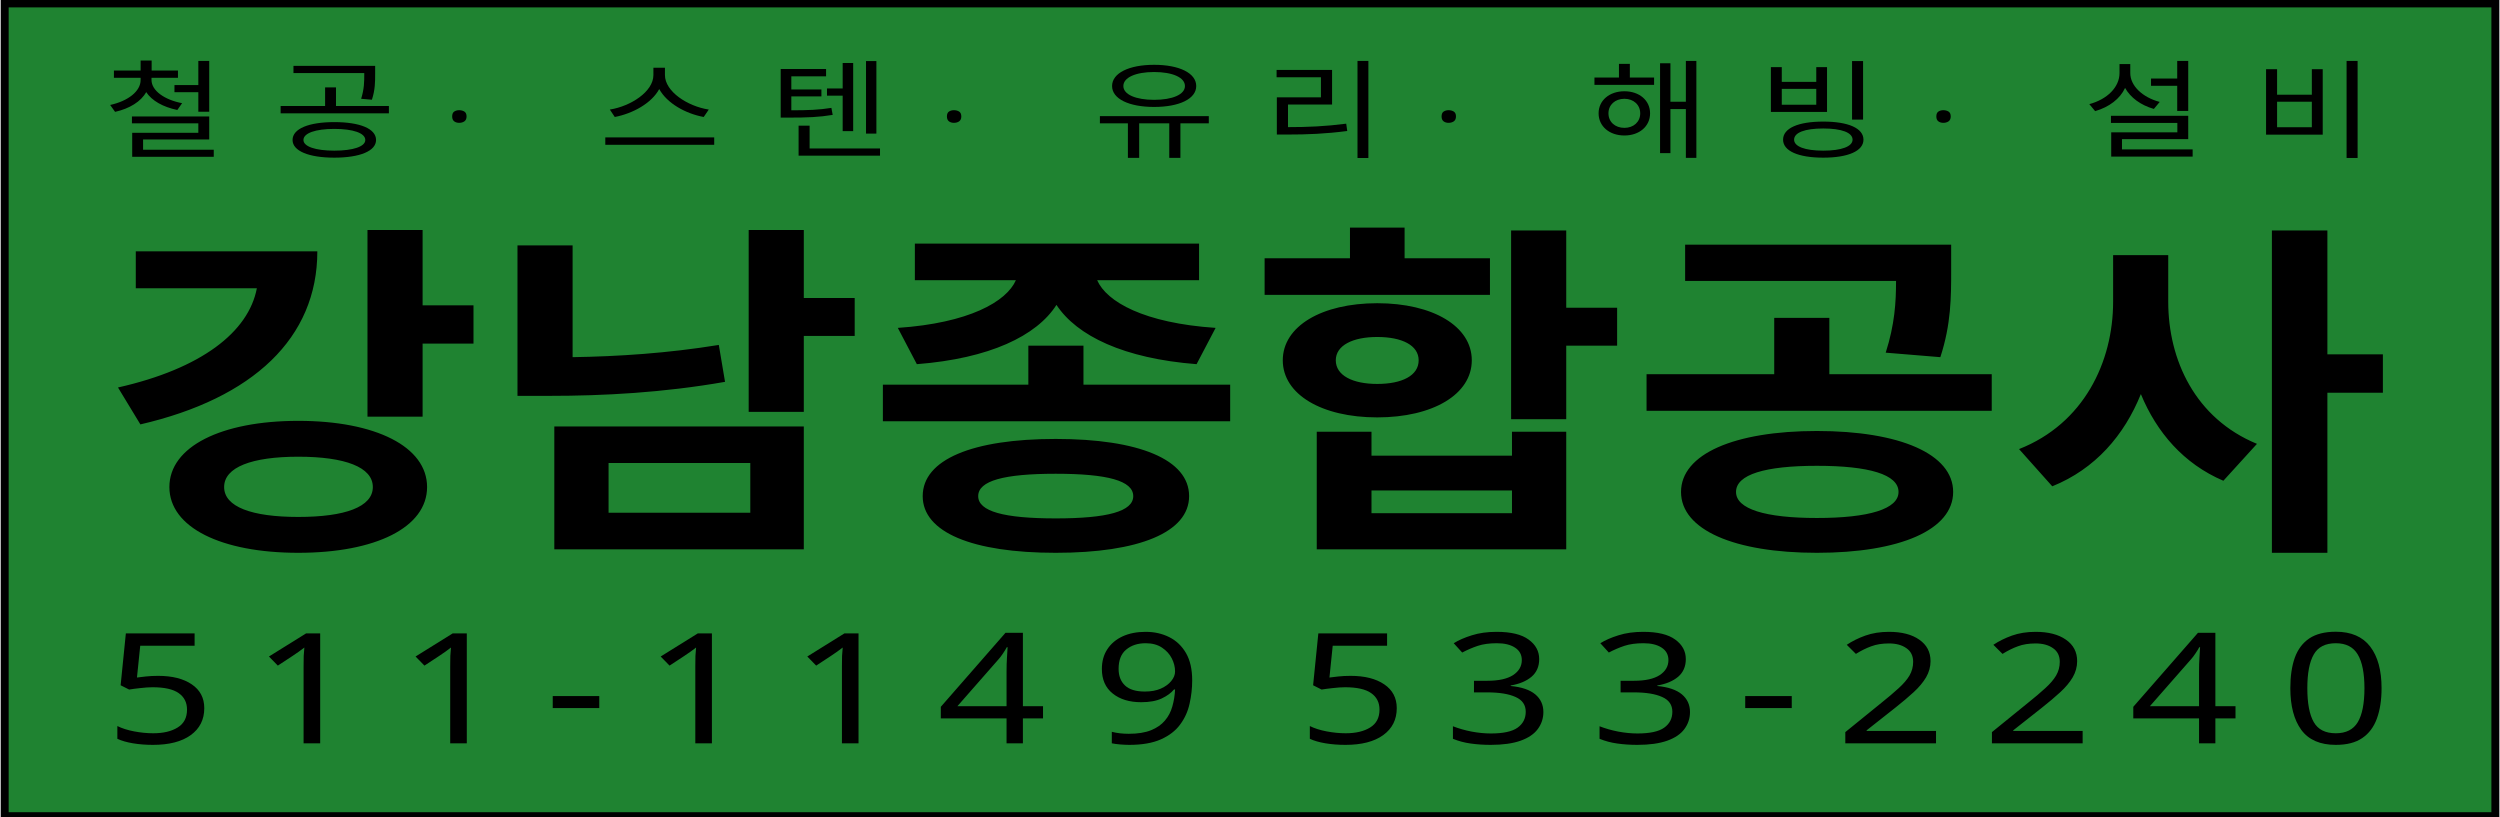
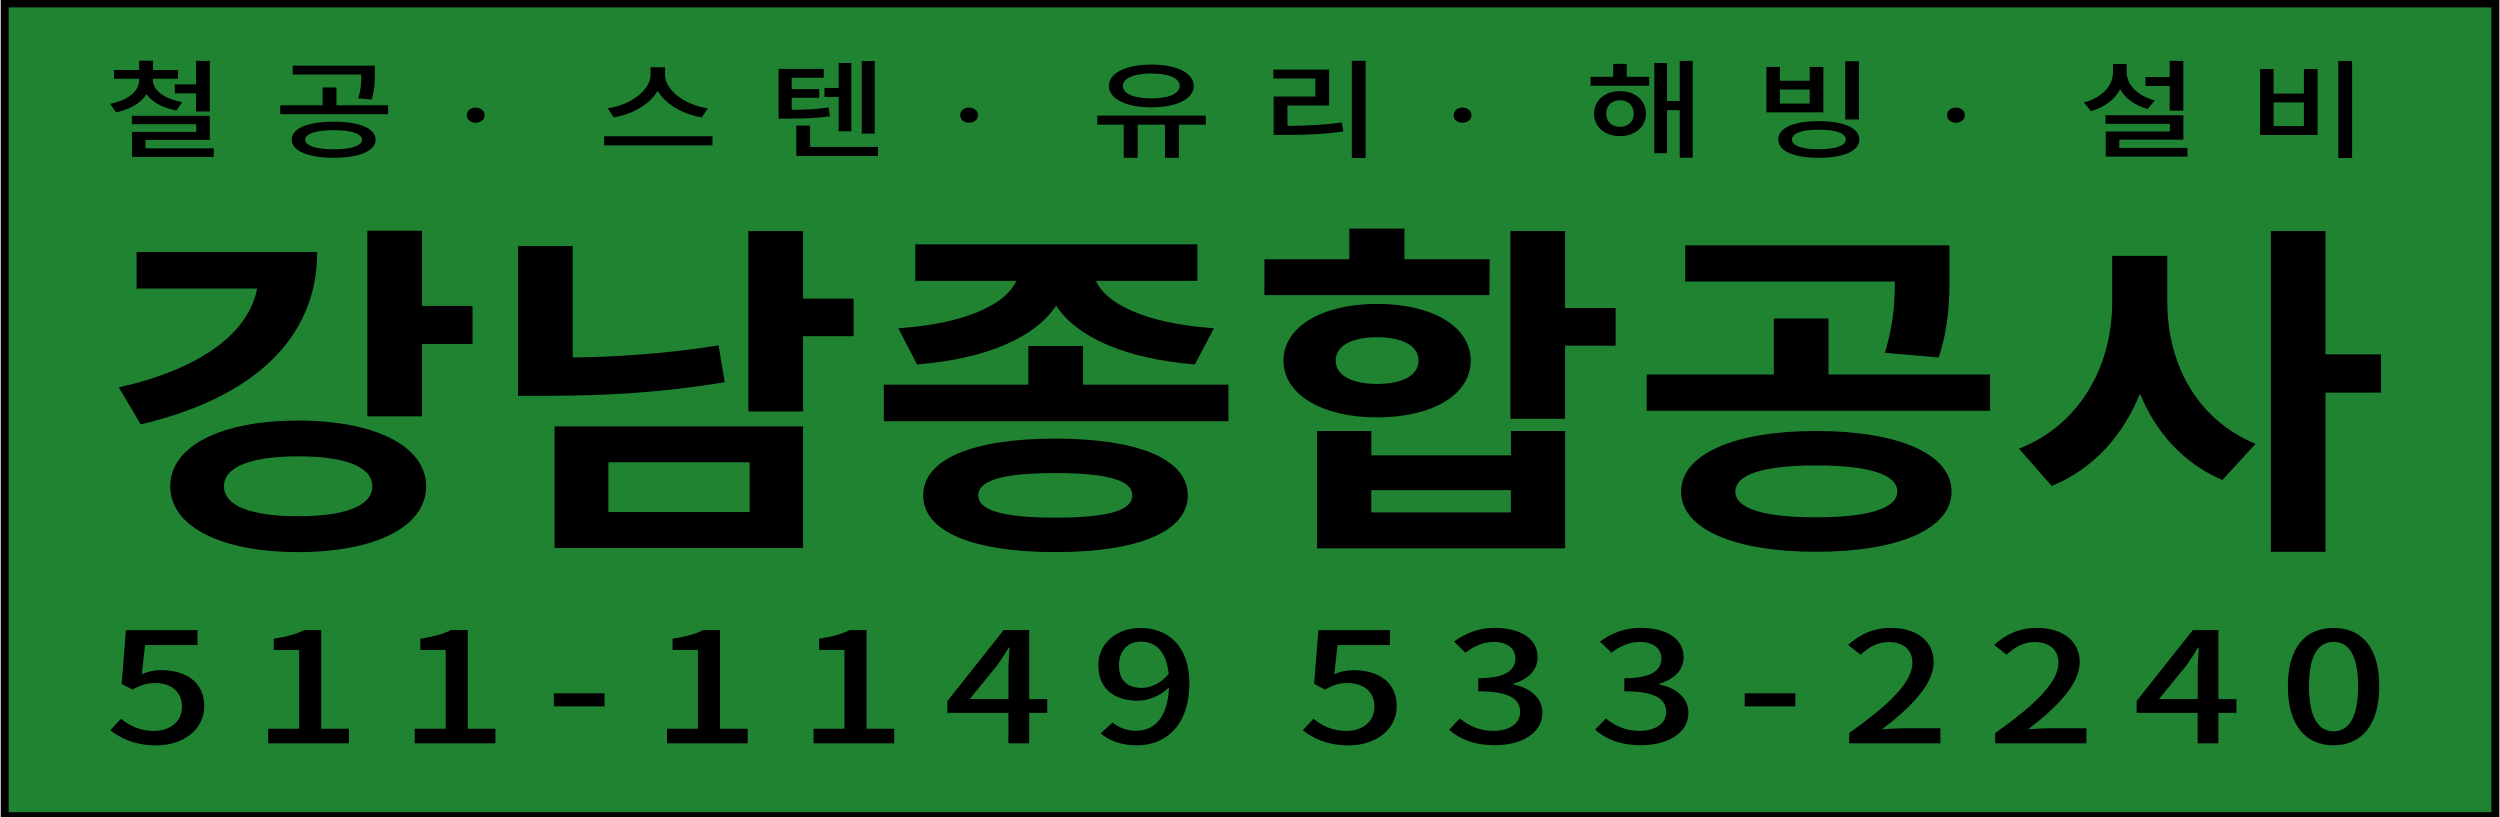
<svg xmlns="http://www.w3.org/2000/svg" id="_레이어_1" data-name="레이어 1" viewBox="0 0 373.57 121.96">
  <defs>
    <style>
      .cls-1 {
-         letter-spacing: .36em;
-       }
- 
-       .cls-1, .cls-2 {
-         font-size: 16px;
-       }
- 
-       .cls-3, .cls-4 {
-         font-family: SourceHanSansK-Medium-KSCpc-EUC-H, 'Source Han Sans K';
-         font-weight: 500;
-       }
- 
-       .cls-5 {
-         font-size: 14px;
-         letter-spacing: .76em;
-       }
- 
-       .cls-6 {
-         letter-spacing: .19em;
-       }
- 
-       .cls-7 {
-         letter-spacing: .19em;
-       }
- 
-       .cls-8 {
-         font-family: SourceHanSansK-Bold-KSCpc-EUC-H, 'Source Han Sans K';
-         font-size: 52.03px;
-         font-weight: 700;
-       }
- 
-       .cls-9 {
        fill: #1f8331;
        stroke: #000;
        stroke-miterlimit: 10;
        stroke-width: 1.19px;
      }
- 
-       .cls-4 {
-         font-size: 23px;
-       }
    </style>
  </defs>
-   <rect class="cls-9" x=".7" y=".51" width="372.18" height="121.45" />
-   <text class="cls-8" transform="translate(15.53 77.98) scale(1.19 1)">
-     <tspan x="0" y="0">강남종합공사</tspan>
-   </text>
-   <text class="cls-4" transform="translate(15.72 111.07) scale(1.25 1)">
-     <tspan class="cls-6" x="0" y="0">511-114</tspan>
-     <tspan x="117.99" y="0">9</tspan>
-   </text>
-   <text class="cls-4" transform="translate(193.91 111.07) scale(1.25 1)">
-     <tspan class="cls-7" x="0" y="0">533-224</tspan>
-     <tspan x="117.54" y="0">0</tspan>
-   </text>
-   <text class="cls-3" transform="translate(15.53 22.34) scale(1.24 1)">
-     <tspan class="cls-1" x="0" y="0">철공</tspan>
-     <tspan class="cls-5" x="40.95" y="0">·</tspan>
-     <tspan class="cls-1" x="59.62" y="0">스텐</tspan>
-     <tspan class="cls-5" x="100.57" y="0">·</tspan>
-     <tspan class="cls-1" x="119.24" y="0">유리</tspan>
-     <tspan class="cls-5" x="160.18" y="0">·</tspan>
-     <tspan class="cls-1" x="178.85" y="0">해빙</tspan>
-     <tspan class="cls-5" x="219.8" y="0">·</tspan>
-     <tspan class="cls-1" x="238.47" y="0">설</tspan>
-     <tspan class="cls-2" x="258.94" y="0">비</tspan>
-   </text>
+   <rect class="cls-1" x=".7" y=".51" width="372.18" height="121.45" />
+   <g>
+     <path d="M47.4,37.65c0,12.9-9.53,21.8-26.37,25.76l-3.28-5.52c12.44-2.81,19.43-8.22,20.67-14.78h-18.01v-5.46h26.98ZM63.68,72.67c0,6.04-7.61,9.83-19.12,9.83s-19.12-3.8-19.12-9.83,7.61-9.83,19.12-9.83,19.12,3.85,19.12,9.83ZM55.63,72.67c0-2.97-4.15-4.48-11.08-4.48s-11.08,1.51-11.08,4.48,4.15,4.47,11.08,4.47,11.08-1.51,11.08-4.47ZM70.61,45.72v5.67h-7.55v10.82h-8.17v-27.73h8.17v11.24h7.55Z" />
+     <path d="M108.3,57.11c-9.28,1.56-18.01,2.03-26.06,2.03h-4.83v-22.37h8.17v16.65c6.81-.1,14.11-.57,21.79-1.82l.93,5.52ZM82.87,63.72h37.13v18.16h-37.13v-18.16ZM90.91,76.52h21.1v-7.44h-21.1v7.44ZM127.55,50.24h-7.55v11.24h-8.17v-26.95h8.17v10.09h7.55v5.62Z" />
+     <path d="M183.56,57.48v5.46h-51.49v-5.46h21.6v-5.78h8.17v5.78h21.72ZM134.23,49.05c10.65-.73,16.22-3.85,17.64-7.08h-15.1v-5.46h42.15v5.46h-15.16c1.42,3.23,6.99,6.35,17.64,7.08l-2.85,5.41c-10.71-.88-17.76-4.21-20.73-8.79-3.03,4.58-10.03,7.91-20.79,8.79l-2.79-5.41ZM177.49,74.02c0,5.41-7.43,8.48-19.8,8.48s-19.74-3.07-19.74-8.48,7.36-8.48,19.74-8.48,19.8,3.07,19.8,8.48ZM169.2,74.02c0-2.29-3.84-3.33-11.51-3.33s-11.51,1.04-11.51,3.33,3.84,3.33,11.51,3.33,11.51-.99,11.51-3.33Z" />
+     <path d="M222.55,44.1h-33.61v-5.36h12.69v-4.58h8.23v4.58h12.75l-.06,5.36ZM205.78,62.37c-8.23,0-13.99-3.43-13.99-8.48s5.76-8.48,13.99-8.48,13.99,3.38,13.99,8.48-5.75,8.48-13.99,8.48ZM225.77,64.4h8.11v17.54h-37.07v-17.54h8.11v3.64h20.86v-3.64ZM205.78,57.37c3.65,0,6.19-1.2,6.19-3.49s-2.54-3.49-6.19-3.49-6.19,1.2-6.19,3.49,2.54,3.49,6.19,3.49ZM225.77,73.24h-20.86v3.33h20.86v-3.33ZM241.42,51.65h-7.55v10.93h-8.17v-28.05h8.17v11.5h7.55v5.62Z" />
+     <path d="M297.37,55.97v5.41h-51.31v-5.41h19v-8.38h8.17v8.38h24.14ZM291.62,73.45c0,5.57-7.92,9-20.24,9s-20.18-3.43-20.18-9,7.92-9.05,20.18-9.05,20.24,3.43,20.24,9.05ZM281.65,52.74c1.3-4.27,1.49-7.49,1.49-10.67h-31.32v-5.41h39.49v3.95c0,3.8,0,7.86-1.61,12.8l-8.05-.68ZM283.51,73.45c0-2.6-4.39-3.9-12.13-3.9s-12.07,1.3-12.07,3.9,4.39,3.85,12.07,3.85,12.13-1.3,12.13-3.85Z" />
+     <path d="M323.86,45.2c0,8.64,4.02,17.33,13.18,21.12l-4.95,5.41c-5.94-2.55-9.96-7.18-12.32-12.9-2.48,6.09-6.75,11.13-13.18,13.79l-4.89-5.57c9.59-3.8,13.92-12.96,13.92-21.85v-6.97h8.23v6.97ZM355.79,58.67h-8.29v23.78h-8.17v-47.92h8.17v18.42h8.29v5.72Z" />
+   </g>
+   <g>
+     <path d="M16.49,109.12l1.58-1.72c1.21.97,2.72,1.82,4.93,1.82,2.38,0,4.19-1.36,4.19-3.61s-1.61-3.54-4.02-3.54c-1.35,0-2.15.32-3.38.97l-1.61-.85.63-8.03h10.7v2.23h-7.83l-.49,4.35c.89-.37,1.75-.6,2.9-.6,3.53,0,6.43,1.68,6.43,5.38s-3.41,5.86-7.11,5.86c-3.33,0-5.42-1.08-6.91-2.25Z" />
+     <path d="M40.08,108.89h4.62v-11.77h-3.79v-1.68c1.98-.3,3.38-.69,4.59-1.29h2.5v14.74h4.13v2.18h-12.05v-2.18Z" />
+     <path d="M61.98,108.89h4.62v-11.77h-3.79v-1.68c1.98-.3,3.38-.69,4.59-1.29h2.5v14.74h4.13v2.18h-12.05v-2.18Z" />
+     <path d="M82.76,103.6h7.57v1.95h-7.57v-1.95Z" />
+     <path d="M99.67,108.89h4.62v-11.77h-3.79v-1.68c1.98-.3,3.38-.69,4.59-1.29h2.5v14.74h4.13v2.18h-12.05v-2.18Z" />
+     <path d="M121.57,108.89h4.62v-11.77h-3.79v-1.68c1.98-.3,3.38-.69,4.59-1.29h2.5v14.74h4.13v2.18h-12.05v-2.18Z" />
+     <path d="M156.49,106.52h-2.7v4.55h-3.1v-4.55h-9.12v-1.77l8.4-10.6h3.82v10.32h2.7v2.05ZM150.69,104.47v-4.44c0-.92.11-2.35.17-3.27h-.11c-.52.85-1.09,1.72-1.69,2.6l-4.16,5.1h5.79Z" />
+     <path d="M166.25,107.94c.83.76,2.12,1.26,3.47,1.26,2.55,0,4.76-1.66,4.96-6.48-1.23,1.22-3.04,1.98-4.65,1.98-3.53,0-5.91-1.77-5.91-5.31,0-3.36,2.87-5.56,6.28-5.56,4.04,0,7.32,2.62,7.32,8.21,0,6.67-3.79,9.34-7.86,9.34-2.44,0-4.16-.78-5.39-1.79l1.78-1.63ZM174.63,100.72c-.32-3.33-1.89-4.85-4.19-4.85-1.81,0-3.24,1.31-3.24,3.52s1.21,3.4,3.41,3.4c1.29,0,2.75-.6,4.02-2.07Z" />
+   </g>
+   <g>
+     <path d="M194.68,109.12l1.58-1.72c1.21.97,2.72,1.82,4.93,1.82,2.38,0,4.19-1.36,4.19-3.61s-1.61-3.54-4.02-3.54c-1.35,0-2.15.32-3.38.97l-1.61-.85.63-8.03h10.7v2.23h-7.83l-.49,4.35c.89-.37,1.75-.6,2.9-.6,3.53,0,6.43,1.68,6.43,5.38s-3.41,5.86-7.11,5.86c-3.33,0-5.42-1.08-6.91-2.25Z" />
+     <path d="M216.53,109.05l1.61-1.7c1.23,1.01,2.81,1.86,4.99,1.86,2.38,0,4.02-1.06,4.02-2.81,0-1.89-1.49-3.1-6.25-3.1v-1.95c4.16,0,5.54-1.26,5.54-2.97,0-1.49-1.23-2.44-3.24-2.46-1.64.02-3.01.67-4.22,1.61l-1.72-1.66c1.66-1.2,3.61-2.05,6.05-2.05,3.79,0,6.45,1.56,6.45,4.37,0,1.95-1.41,3.31-3.64,3.98v.11c2.44.48,4.36,1.95,4.36,4.23,0,3.06-3.18,4.85-7.06,4.85-3.33,0-5.48-1.06-6.88-2.32Z" />
+     <path d="M238.35,109.05l1.61-1.7c1.23,1.01,2.81,1.86,4.99,1.86,2.38,0,4.02-1.06,4.02-2.81,0-1.89-1.49-3.1-6.25-3.1v-1.95c4.16,0,5.54-1.26,5.54-2.97,0-1.49-1.23-2.44-3.24-2.46-1.64.02-3.01.67-4.22,1.61l-1.72-1.66c1.66-1.2,3.61-2.05,6.05-2.05,3.79,0,6.45,1.56,6.45,4.37,0,1.95-1.41,3.31-3.64,3.98v.11c2.44.48,4.36,1.95,4.36,4.23,0,3.06-3.18,4.85-7.06,4.85-3.33,0-5.48-1.06-6.88-2.32Z" />
+     <path d="M260.71,103.6h7.57v1.95h-7.57v-1.95Z" />
+     <path d="M276.33,109.53c6.22-4.42,9.44-7.7,9.44-10.49,0-1.84-1.23-3.1-3.59-3.1-1.66,0-3.04.85-4.16,1.89l-1.87-1.47c1.81-1.56,3.67-2.53,6.43-2.53,3.87,0,6.37,2.02,6.37,5.08,0,3.27-3.24,6.65-7.72,10.07,1.09-.09,2.41-.16,3.44-.16h5.28v2.25h-13.63v-1.54Z" />
+     <path d="M298.15,109.53c6.23-4.42,9.44-7.7,9.44-10.49,0-1.84-1.23-3.1-3.59-3.1-1.66,0-3.04.85-4.16,1.89l-1.87-1.47c1.81-1.56,3.67-2.53,6.43-2.53,3.87,0,6.37,2.02,6.37,5.08,0,3.27-3.24,6.65-7.72,10.07,1.09-.09,2.41-.16,3.44-.16h5.28v2.25h-13.63v-1.54Z" />
+     <path d="M334.19,106.52h-2.7v4.55h-3.1v-4.55h-9.12v-1.77l8.4-10.6h3.82v10.32h2.7v2.05ZM328.4,104.47v-4.44c0-.92.11-2.35.17-3.27h-.11c-.52.85-1.09,1.72-1.69,2.6l-4.16,5.1h5.79Z" />
+     <path d="M341.87,102.54c0-5.86,2.67-8.71,6.83-8.71s6.83,2.87,6.83,8.71-2.7,8.83-6.83,8.83-6.83-2.94-6.83-8.83ZM352.37,102.54c0-4.85-1.52-6.62-3.67-6.62s-3.67,1.77-3.67,6.62,1.52,6.74,3.67,6.74,3.67-1.84,3.67-6.74Z" />
+   </g>
+   <g>
+     <path d="M26.36,16.52c-2.08-.4-3.64-1.28-4.47-2.45-.81,1.28-2.38,2.27-4.55,2.71l-.89-1.26c2.73-.54,4.35-1.95,4.35-3.54v-.21h-3.76v-1.31h3.76v-1.39h2.06v1.39h3.74v1.31h-3.76v.21c0,1.47,1.66,2.8,4.39,3.28l-.87,1.26ZM31.94,22.17v1.28h-12.21v-3.75h9.6v-1.14h-9.62v-1.26h11.64v3.6h-9.6v1.26h10.19ZM29.29,12.61v-3.51h2.06v7.56h-2.06v-2.71h-3.17v-1.34h3.17Z" />
+     <path d="M57.99,15.73v1.33h-16.11v-1.33h6.33v-2.66h2.06v2.66h7.72ZM56.13,20.87c0,1.68-2.45,2.71-6.25,2.71s-6.29-1.02-6.29-2.71,2.43-2.69,6.29-2.69,6.25,1.02,6.25,2.69ZM53.52,14.69c.46-1.42.47-2.47.47-3.55h-10.25v-1.33h12.27v1.22c0,1.15,0,2.35-.49,3.84l-2-.18ZM54.09,20.87c0-.9-1.58-1.42-4.22-1.42s-4.27.53-4.27,1.42,1.62,1.44,4.27,1.44,4.22-.53,4.22-1.44Z" />
+     <path d="M69.75,17.22c0-.67.59-1.15,1.32-1.15s1.35.48,1.35,1.15c0,.63-.59,1.12-1.35,1.12s-1.32-.49-1.32-1.12Z" />
+     <path d="M106.46,20.36v1.36h-16.19v-1.36h16.19ZM104.87,17.54c-2.91-.48-5.42-1.98-6.59-3.97-1.17,1.98-3.68,3.49-6.59,3.97l-.87-1.36c3.52-.53,6.39-2.75,6.39-5.04v-1.09h2.16v1.09c0,2.31,2.87,4.53,6.39,5.04l-.89,1.36Z" />
+     <path d="M124.02,17.37c-2.04.3-3.74.35-6.51.35h-1.17v-7.43h6.75v1.33h-4.79v1.7h4.12v1.28h-4.12v1.81c2.26-.02,3.76-.08,5.52-.35l.2,1.31ZM131.2,21.96v1.34h-12.21v-4.53h2.06v3.19h10.15ZM125.32,14.48h-2.12v-1.34h2.12v-3.73h1.9v10.2h-1.9v-5.12ZM130.71,19.96h-1.94v-10.84h1.94v10.84Z" />
+     <path d="M143.48,17.22c0-.67.59-1.15,1.32-1.15s1.35.48,1.35,1.15c0,.63-.59,1.12-1.35,1.12s-1.32-.49-1.32-1.12Z" />
+     <path d="M180.2,18.63h-4.04v4.95h-2.08v-4.95h-4.08v4.95h-2.08v-4.95h-3.96v-1.36h16.21l.02,1.36ZM165.7,12.84c0-1.94,2.57-3.19,6.35-3.19s6.33,1.25,6.33,3.19-2.57,3.2-6.33,3.2-6.35-1.25-6.35-3.2ZM167.79,12.84c0,1.17,1.68,1.87,4.25,1.87s4.24-.7,4.24-1.87-1.68-1.86-4.24-1.86-4.25.7-4.25,1.86Z" />
+     <path d="M192.38,18.81c2.83-.02,5.3-.13,8.13-.5l.22,1.34c-3.07.43-5.74.51-8.89.51h-1.52v-5.73h6.23v-2.69h-6.27v-1.34h8.33v5.36h-6.23v3.04ZM204.06,9.09v14.52h-2.06v-14.52h2.06Z" />
+     <path d="M217.21,17.22c0-.67.59-1.15,1.32-1.15s1.35.48,1.35,1.15c0,.63-.59,1.12-1.35,1.12s-1.32-.49-1.32-1.12Z" />
+     <path d="M243.09,11.48h3.34v1.33h-8.75v-1.33h3.38v-1.94h2.02v1.94ZM245.95,16.98c0,1.98-1.62,3.36-3.88,3.36s-3.88-1.38-3.88-3.36,1.62-3.36,3.88-3.36,3.88,1.36,3.88,3.36ZM244.13,16.98c0-1.2-.85-2-2.06-2s-2.06.8-2.06,2,.85,1.98,2.06,1.98,2.06-.78,2.06-1.98ZM252.94,9.12v14.45h-1.94v-7.11h-1.9v6.43h-1.9v-13.48h1.9v5.68h1.9v-5.99h1.94Z" />
+     <path d="M265.97,10v2.06h4.45v-2.06h2.04v6.79h-8.51v-6.79h2.02ZM277.84,20.84c0,1.73-2.32,2.74-6.08,2.74s-6.04-1.01-6.04-2.74,2.32-2.74,6.04-2.74,6.08,1.02,6.08,2.74ZM265.97,15.48h4.45v-2.11h-4.45v2.11ZM267.77,20.84c0,.93,1.46,1.46,4,1.46s4.04-.53,4.04-1.46-1.46-1.46-4.04-1.46-4,.53-4,1.46ZM277.77,9.14v8.71h-2.04v-8.71h2.04Z" />
+     <path d="M290.94,17.22c0-.67.59-1.15,1.32-1.15s1.35.48,1.35,1.15c0,.63-.59,1.12-1.35,1.12s-1.32-.49-1.32-1.12Z" />
+     <path d="M320.93,16.29c-1.94-.53-3.36-1.6-4.12-2.95-.79,1.5-2.28,2.67-4.37,3.27l-1.05-1.3c2.79-.74,4.35-2.54,4.35-4.53v-1.22h2.04v1.22c0,1.82,1.54,3.52,4.21,4.23l-1.07,1.28ZM326.87,22.1v1.3h-12.21v-3.75h9.58v-1.15h-9.62v-1.28h11.64v3.65h-9.58v1.23h10.19ZM324.21,12.85h-3.62v-1.33h3.62v-2.42h2.04v7.43h-2.04v-3.68Z" />
+     <path d="M339.74,10.31v3.68h4.53v-3.68h2.04v9.86h-8.59v-9.86h2.02ZM339.74,18.84h4.53v-3.54h-4.53v3.54ZM351.47,9.11v14.5h-2.06v-14.5h2.06Z" />
+   </g>
</svg>
